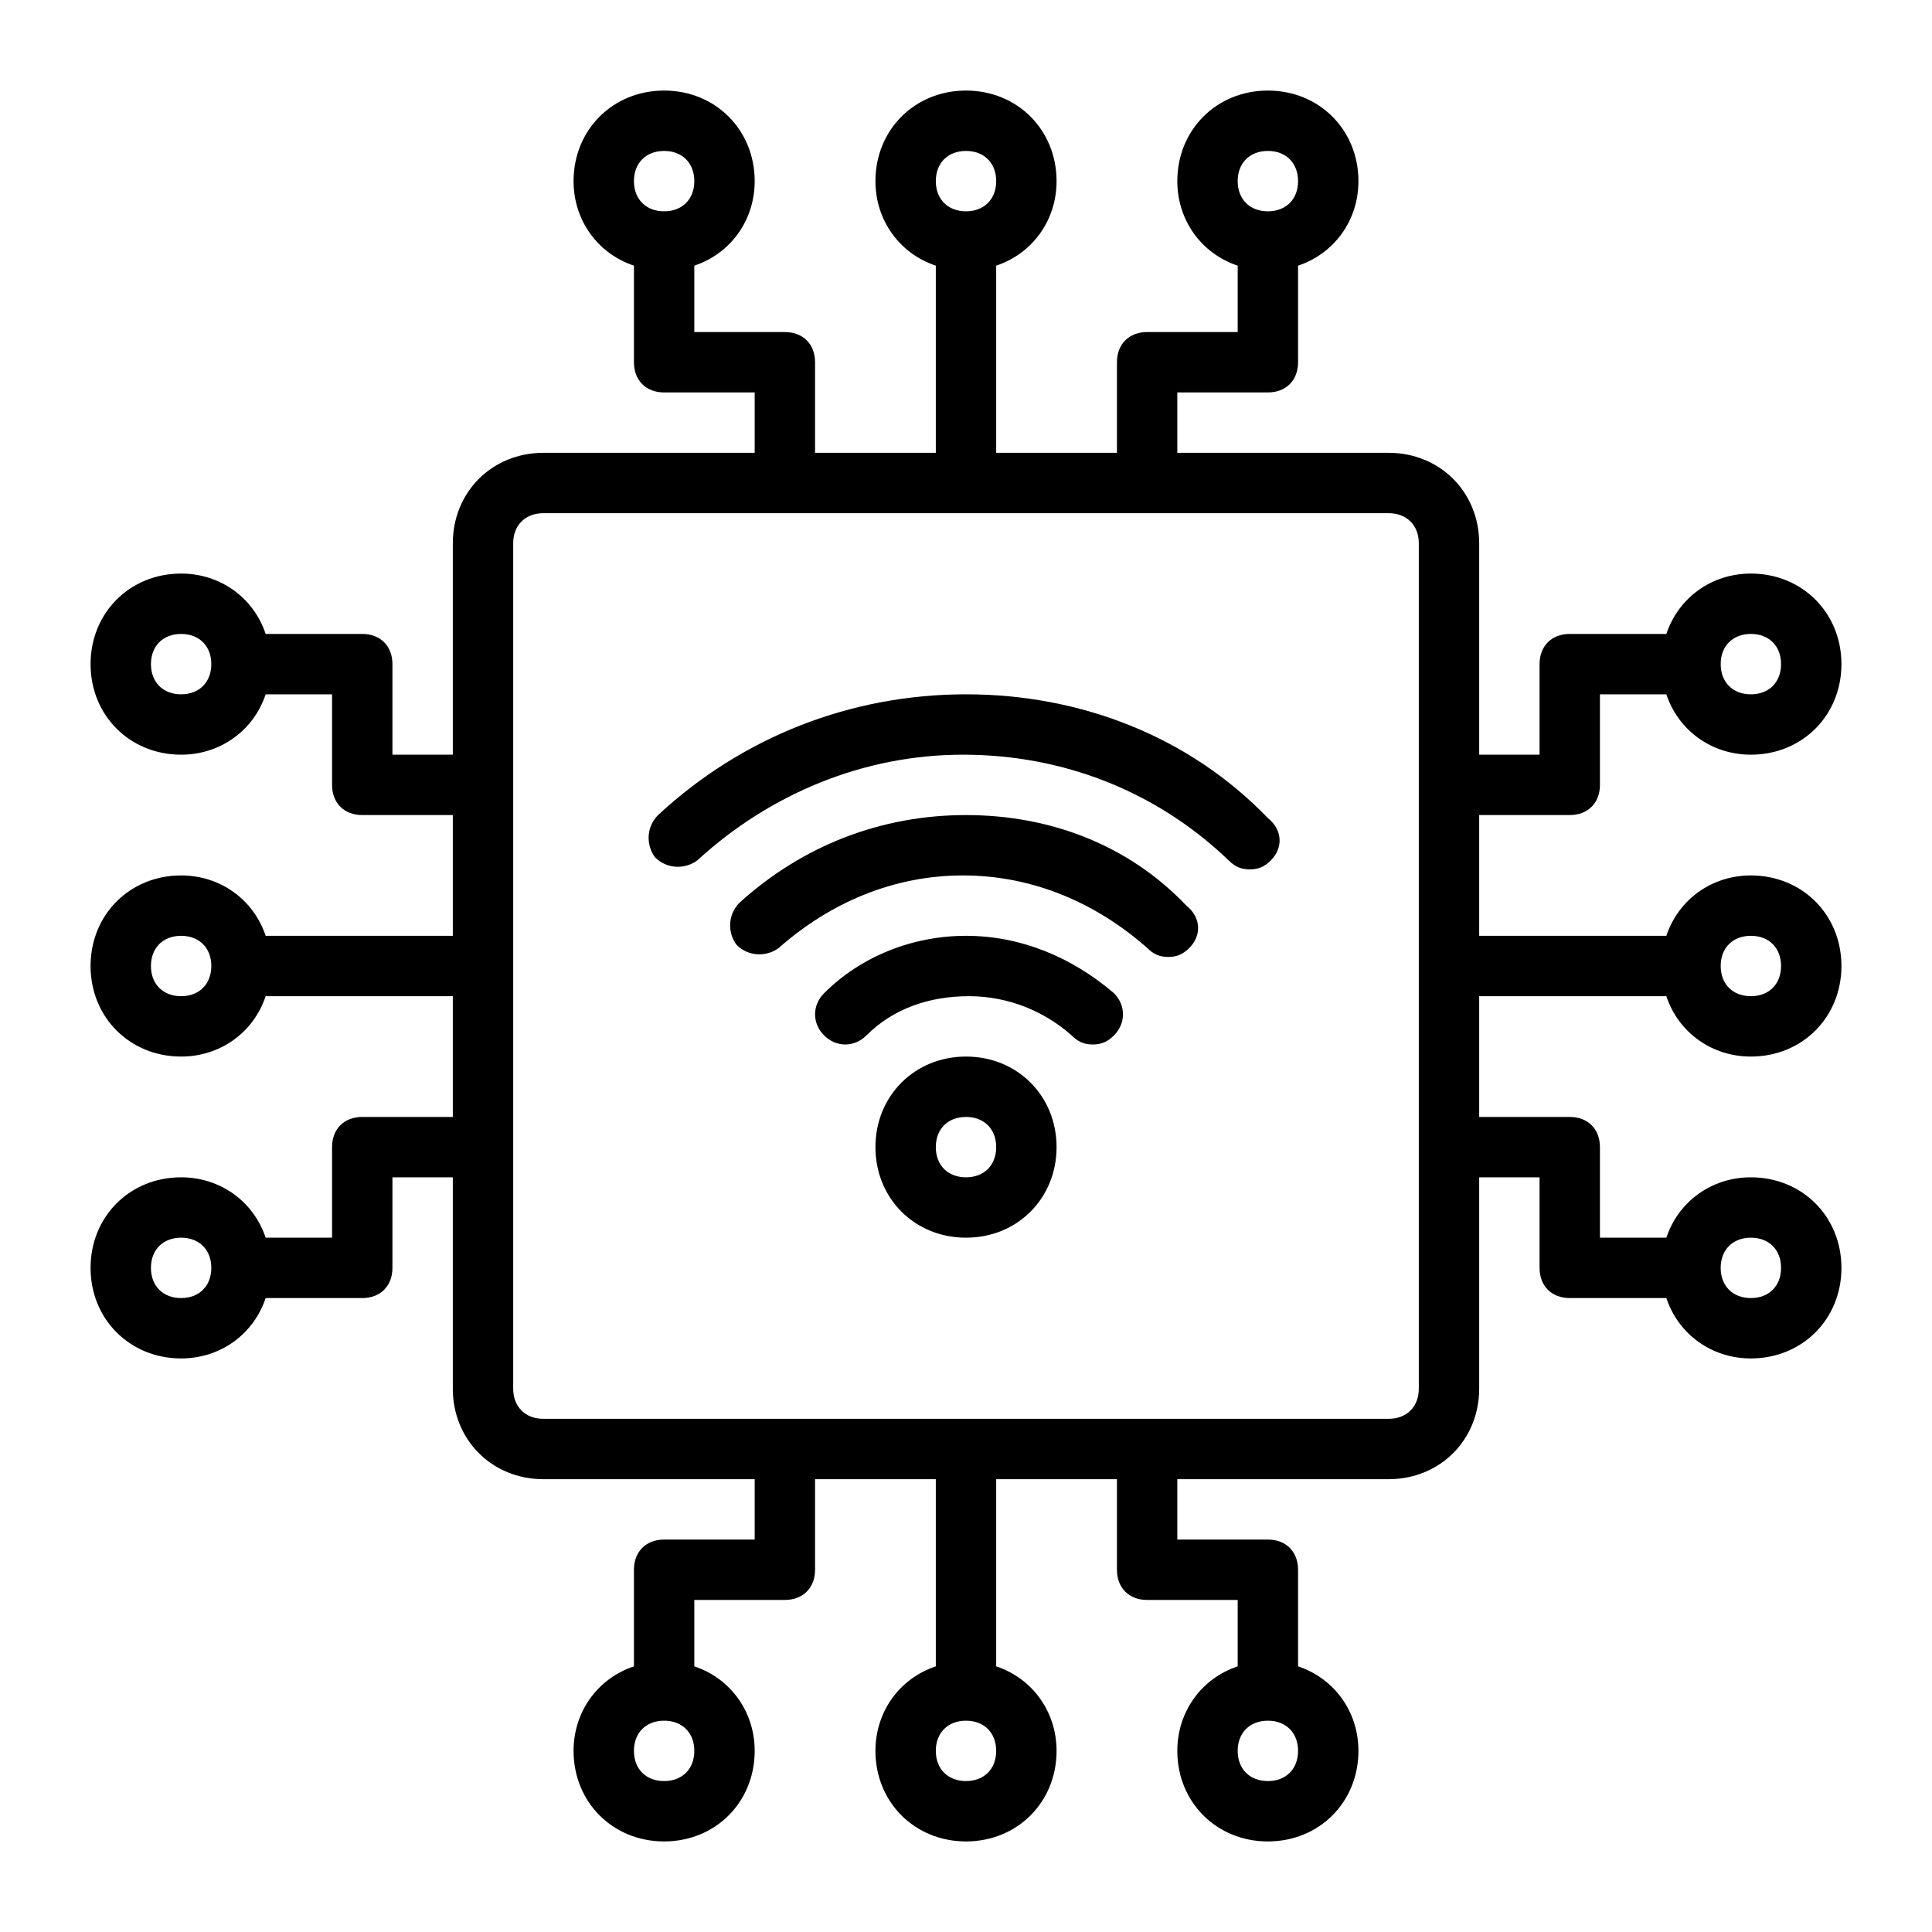
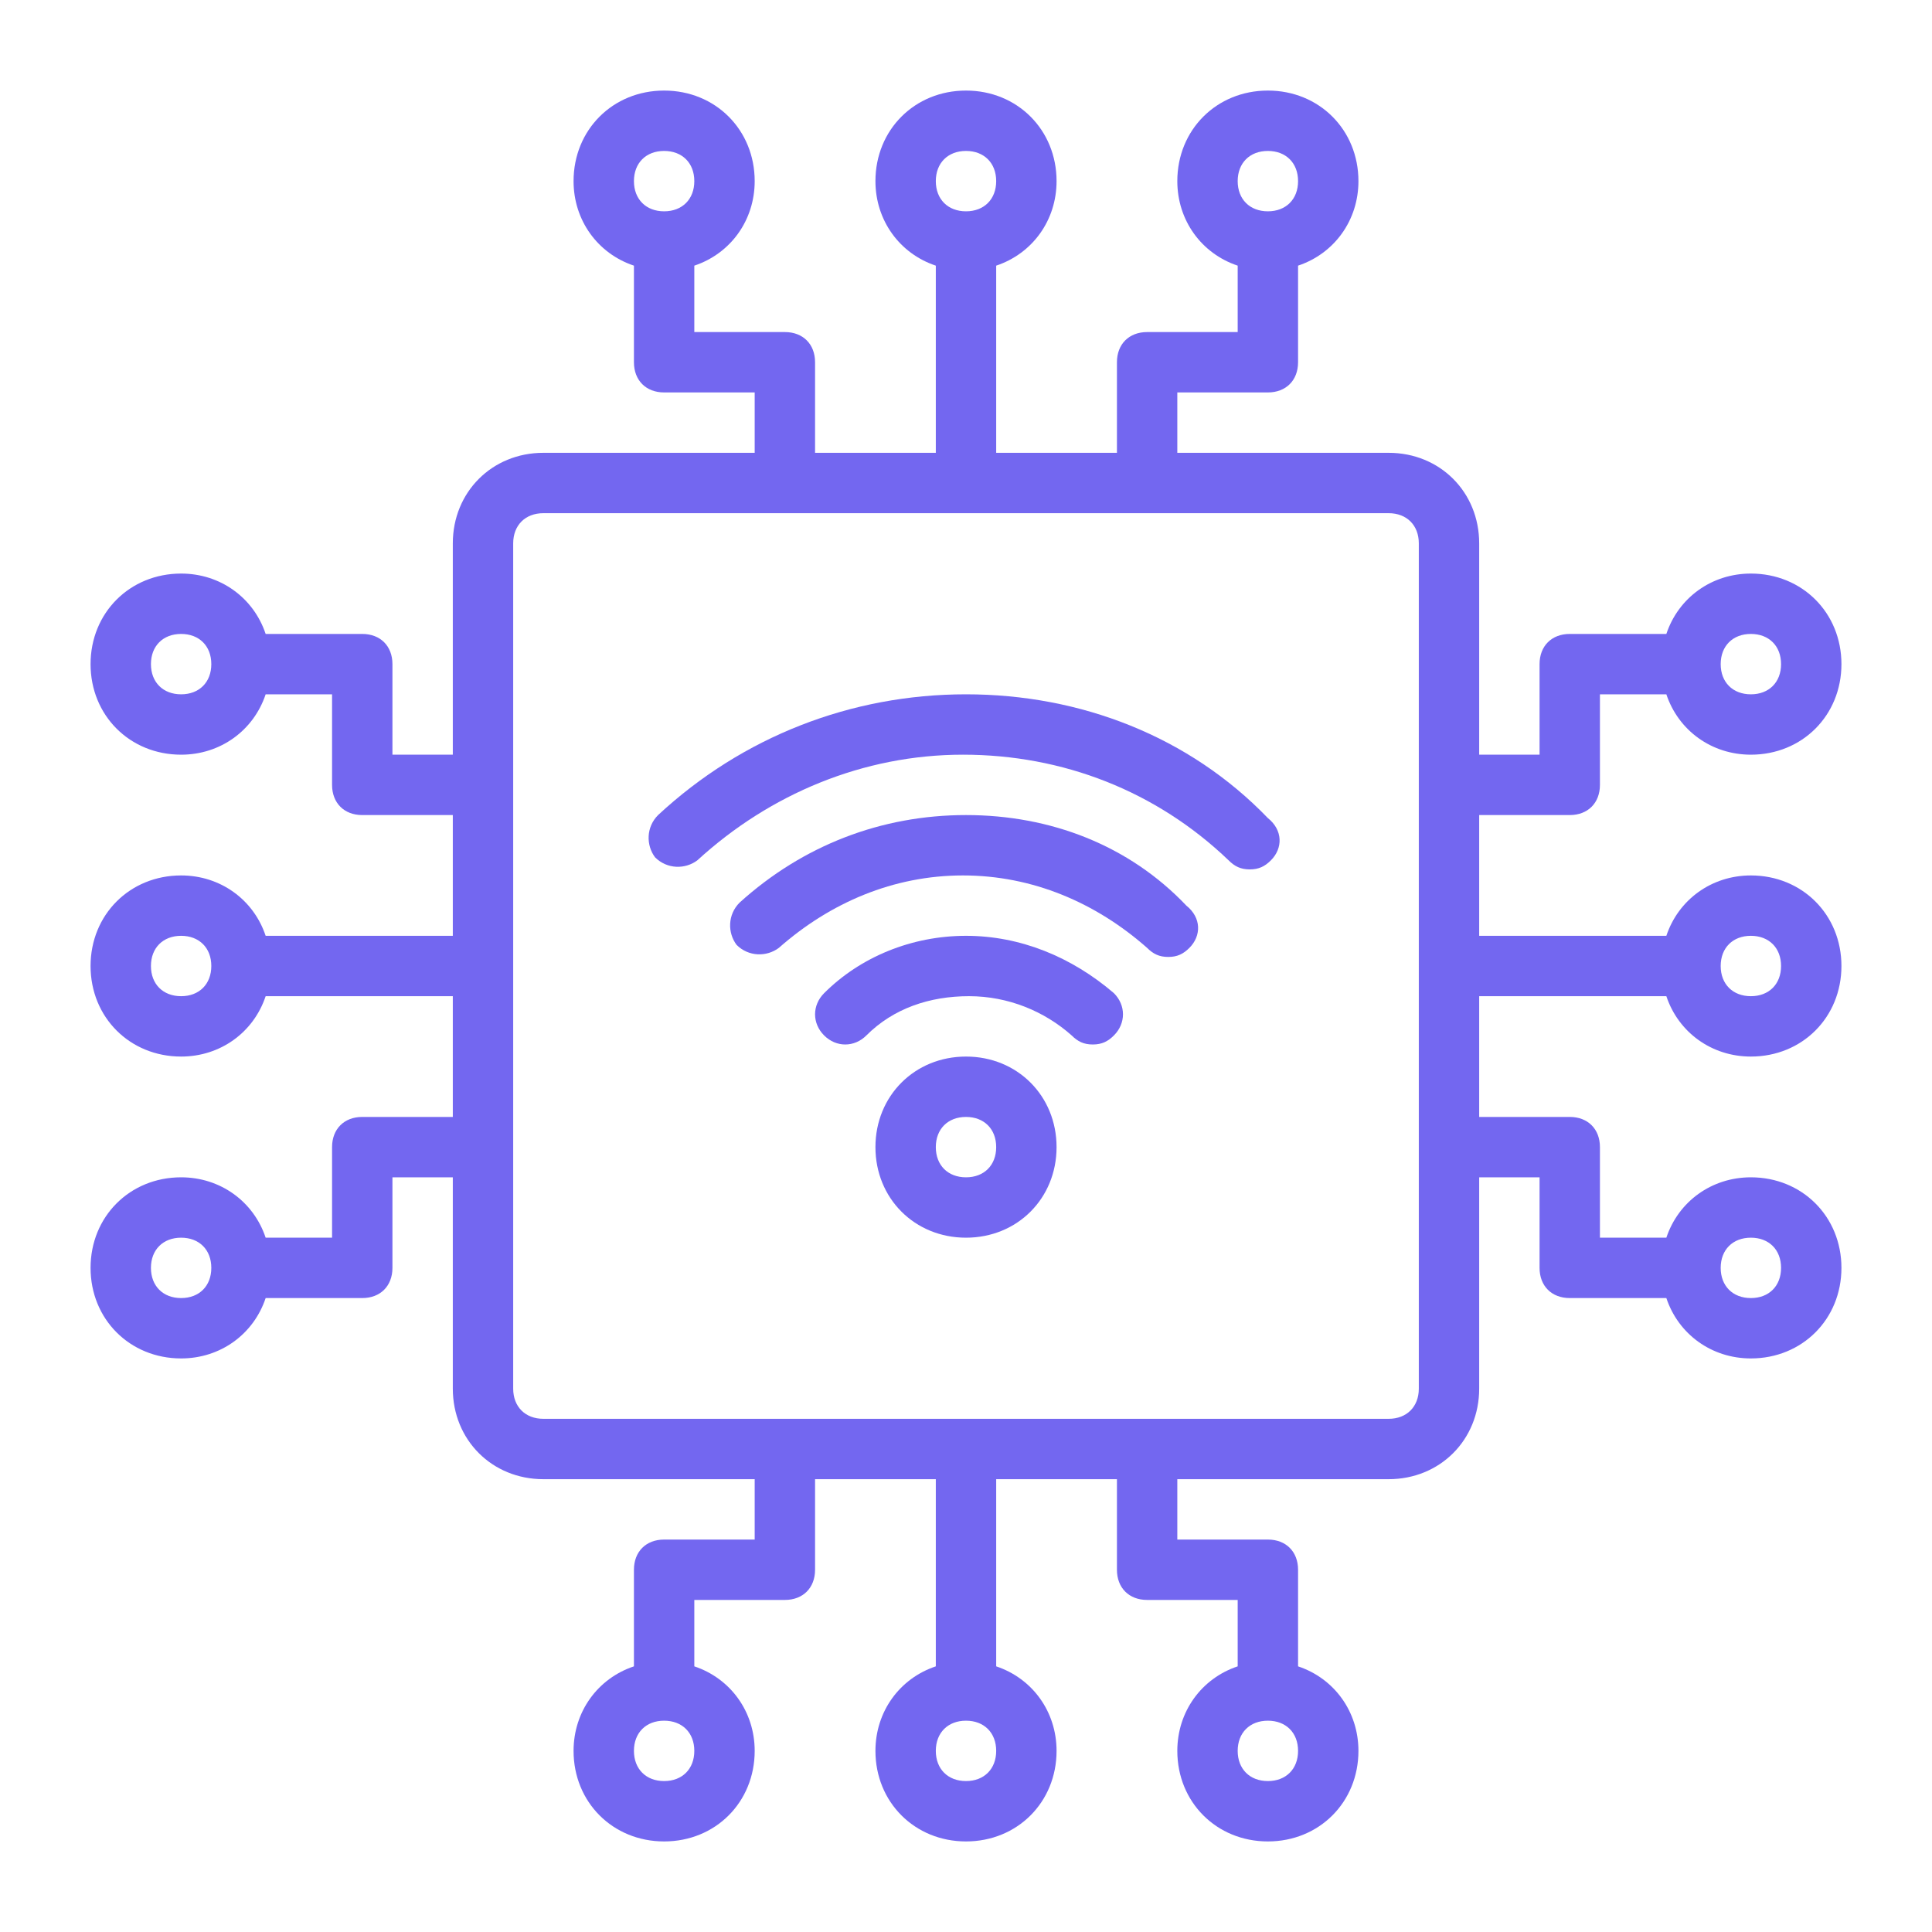
- <svg xmlns="http://www.w3.org/2000/svg" xml:space="preserve" width="800" height="800" viewBox="0 0 64 64">
+ <svg xmlns="http://www.w3.org/2000/svg" xml:space="preserve" width="800" height="800" viewBox="0 0 64 64" fill="#7367F0">
  <path d="M32 35c-1.7 0-3 1.3-3 3s1.3 3 3 3 3-1.3 3-3-1.3-3-3-3m0 4c-.6 0-1-.4-1-1s.4-1 1-1 1 .4 1 1-.4 1-1 1M32 31c-1.8 0-3.5.7-4.7 1.9-.4.4-.4 1 0 1.4.4.4 1 .4 1.4 0 .9-.9 2.1-1.3 3.4-1.3s2.5.5 3.4 1.3c.2.2.4.3.7.3.3 0 .5-.1.7-.3.4-.4.4-1 0-1.4-1.4-1.2-3.1-1.9-4.9-1.9" />
  <path d="M32 27c-2.8 0-5.4 1-7.5 2.9-.4.4-.4 1-.1 1.4.4.4 1 .4 1.4.1 1.7-1.5 3.8-2.4 6.1-2.4s4.4.9 6.1 2.4c.2.2.4.3.7.3.3 0 .5-.1.7-.3.4-.4.4-1-.1-1.4-1.9-2-4.5-3-7.3-3" />
  <path d="M32 23c-3.8 0-7.4 1.4-10.2 4-.4.4-.4 1-.1 1.4.4.4 1 .4 1.4.1 2.4-2.2 5.5-3.5 8.8-3.5s6.4 1.2 8.8 3.5c.2.2.4.3.7.3.3 0 .5-.1.7-.3.4-.4.4-1-.1-1.4-2.6-2.7-6.2-4.1-10-4.1" />
  <path d="M55.2 33c.4 1.2 1.5 2 2.8 2 1.7 0 3-1.3 3-3s-1.3-3-3-3c-1.3 0-2.4.8-2.8 2H49v-4h3c.6 0 1-.4 1-1v-3h2.2c.4 1.2 1.5 2 2.8 2 1.7 0 3-1.3 3-3s-1.3-3-3-3c-1.3 0-2.4.8-2.8 2H52c-.6 0-1 .4-1 1v3h-2v-7c0-1.7-1.3-3-3-3h-7v-2h3c.6 0 1-.4 1-1V8.8c1.2-.4 2-1.5 2-2.8 0-1.7-1.3-3-3-3s-3 1.3-3 3c0 1.3.8 2.4 2 2.8V11h-3c-.6 0-1 .4-1 1v3h-4V8.8c1.2-.4 2-1.5 2-2.8 0-1.7-1.3-3-3-3s-3 1.3-3 3c0 1.3.8 2.4 2 2.8V15h-4v-3c0-.6-.4-1-1-1h-3V8.8c1.2-.4 2-1.5 2-2.8 0-1.7-1.3-3-3-3s-3 1.3-3 3c0 1.3.8 2.4 2 2.8V12c0 .6.4 1 1 1h3v2h-7c-1.7 0-3 1.3-3 3v7h-2v-3c0-.6-.4-1-1-1H8.8c-.4-1.2-1.5-2-2.8-2-1.7 0-3 1.3-3 3s1.3 3 3 3c1.3 0 2.4-.8 2.8-2H11v3c0 .6.4 1 1 1h3v4H8.8c-.4-1.2-1.5-2-2.8-2-1.7 0-3 1.3-3 3s1.3 3 3 3c1.3 0 2.4-.8 2.8-2H15v4h-3c-.6 0-1 .4-1 1v3H8.8c-.4-1.2-1.5-2-2.8-2-1.7 0-3 1.3-3 3s1.3 3 3 3c1.3 0 2.4-.8 2.8-2H12c.6 0 1-.4 1-1v-3h2v7c0 1.7 1.3 3 3 3h7v2h-3c-.6 0-1 .4-1 1v3.2c-1.2.4-2 1.5-2 2.8 0 1.7 1.3 3 3 3s3-1.3 3-3c0-1.3-.8-2.4-2-2.8V53h3c.6 0 1-.4 1-1v-3h4v6.2c-1.2.4-2 1.5-2 2.8 0 1.7 1.3 3 3 3s3-1.3 3-3c0-1.3-.8-2.4-2-2.8V49h4v3c0 .6.4 1 1 1h3v2.2c-1.2.4-2 1.5-2 2.8 0 1.7 1.3 3 3 3s3-1.3 3-3c0-1.3-.8-2.4-2-2.8V52c0-.6-.4-1-1-1h-3v-2h7c1.7 0 3-1.3 3-3v-7h2v3c0 .6.4 1 1 1h3.2c.4 1.2 1.5 2 2.8 2 1.7 0 3-1.3 3-3s-1.3-3-3-3c-1.3 0-2.4.8-2.8 2H53v-3c0-.6-.4-1-1-1h-3v-4zm2.8-2c.6 0 1 .4 1 1s-.4 1-1 1-1-.4-1-1 .4-1 1-1m0-10c.6 0 1 .4 1 1s-.4 1-1 1-1-.4-1-1 .4-1 1-1M42 5c.6 0 1 .4 1 1s-.4 1-1 1-1-.4-1-1 .4-1 1-1M32 5c.6 0 1 .4 1 1s-.4 1-1 1-1-.4-1-1 .4-1 1-1M22 5c.6 0 1 .4 1 1s-.4 1-1 1-1-.4-1-1 .4-1 1-1M6 23c-.6 0-1-.4-1-1s.4-1 1-1 1 .4 1 1-.4 1-1 1m0 10c-.6 0-1-.4-1-1s.4-1 1-1 1 .4 1 1-.4 1-1 1m0 10c-.6 0-1-.4-1-1s.4-1 1-1 1 .4 1 1-.4 1-1 1m16 16c-.6 0-1-.4-1-1s.4-1 1-1 1 .4 1 1-.4 1-1 1m10 0c-.6 0-1-.4-1-1s.4-1 1-1 1 .4 1 1-.4 1-1 1m10 0c-.6 0-1-.4-1-1s.4-1 1-1 1 .4 1 1-.4 1-1 1m16-18c.6 0 1 .4 1 1s-.4 1-1 1-1-.4-1-1 .4-1 1-1m-11 5c0 .6-.4 1-1 1H18c-.6 0-1-.4-1-1V18c0-.6.4-1 1-1h28c.6 0 1 .4 1 1z" />
</svg>
